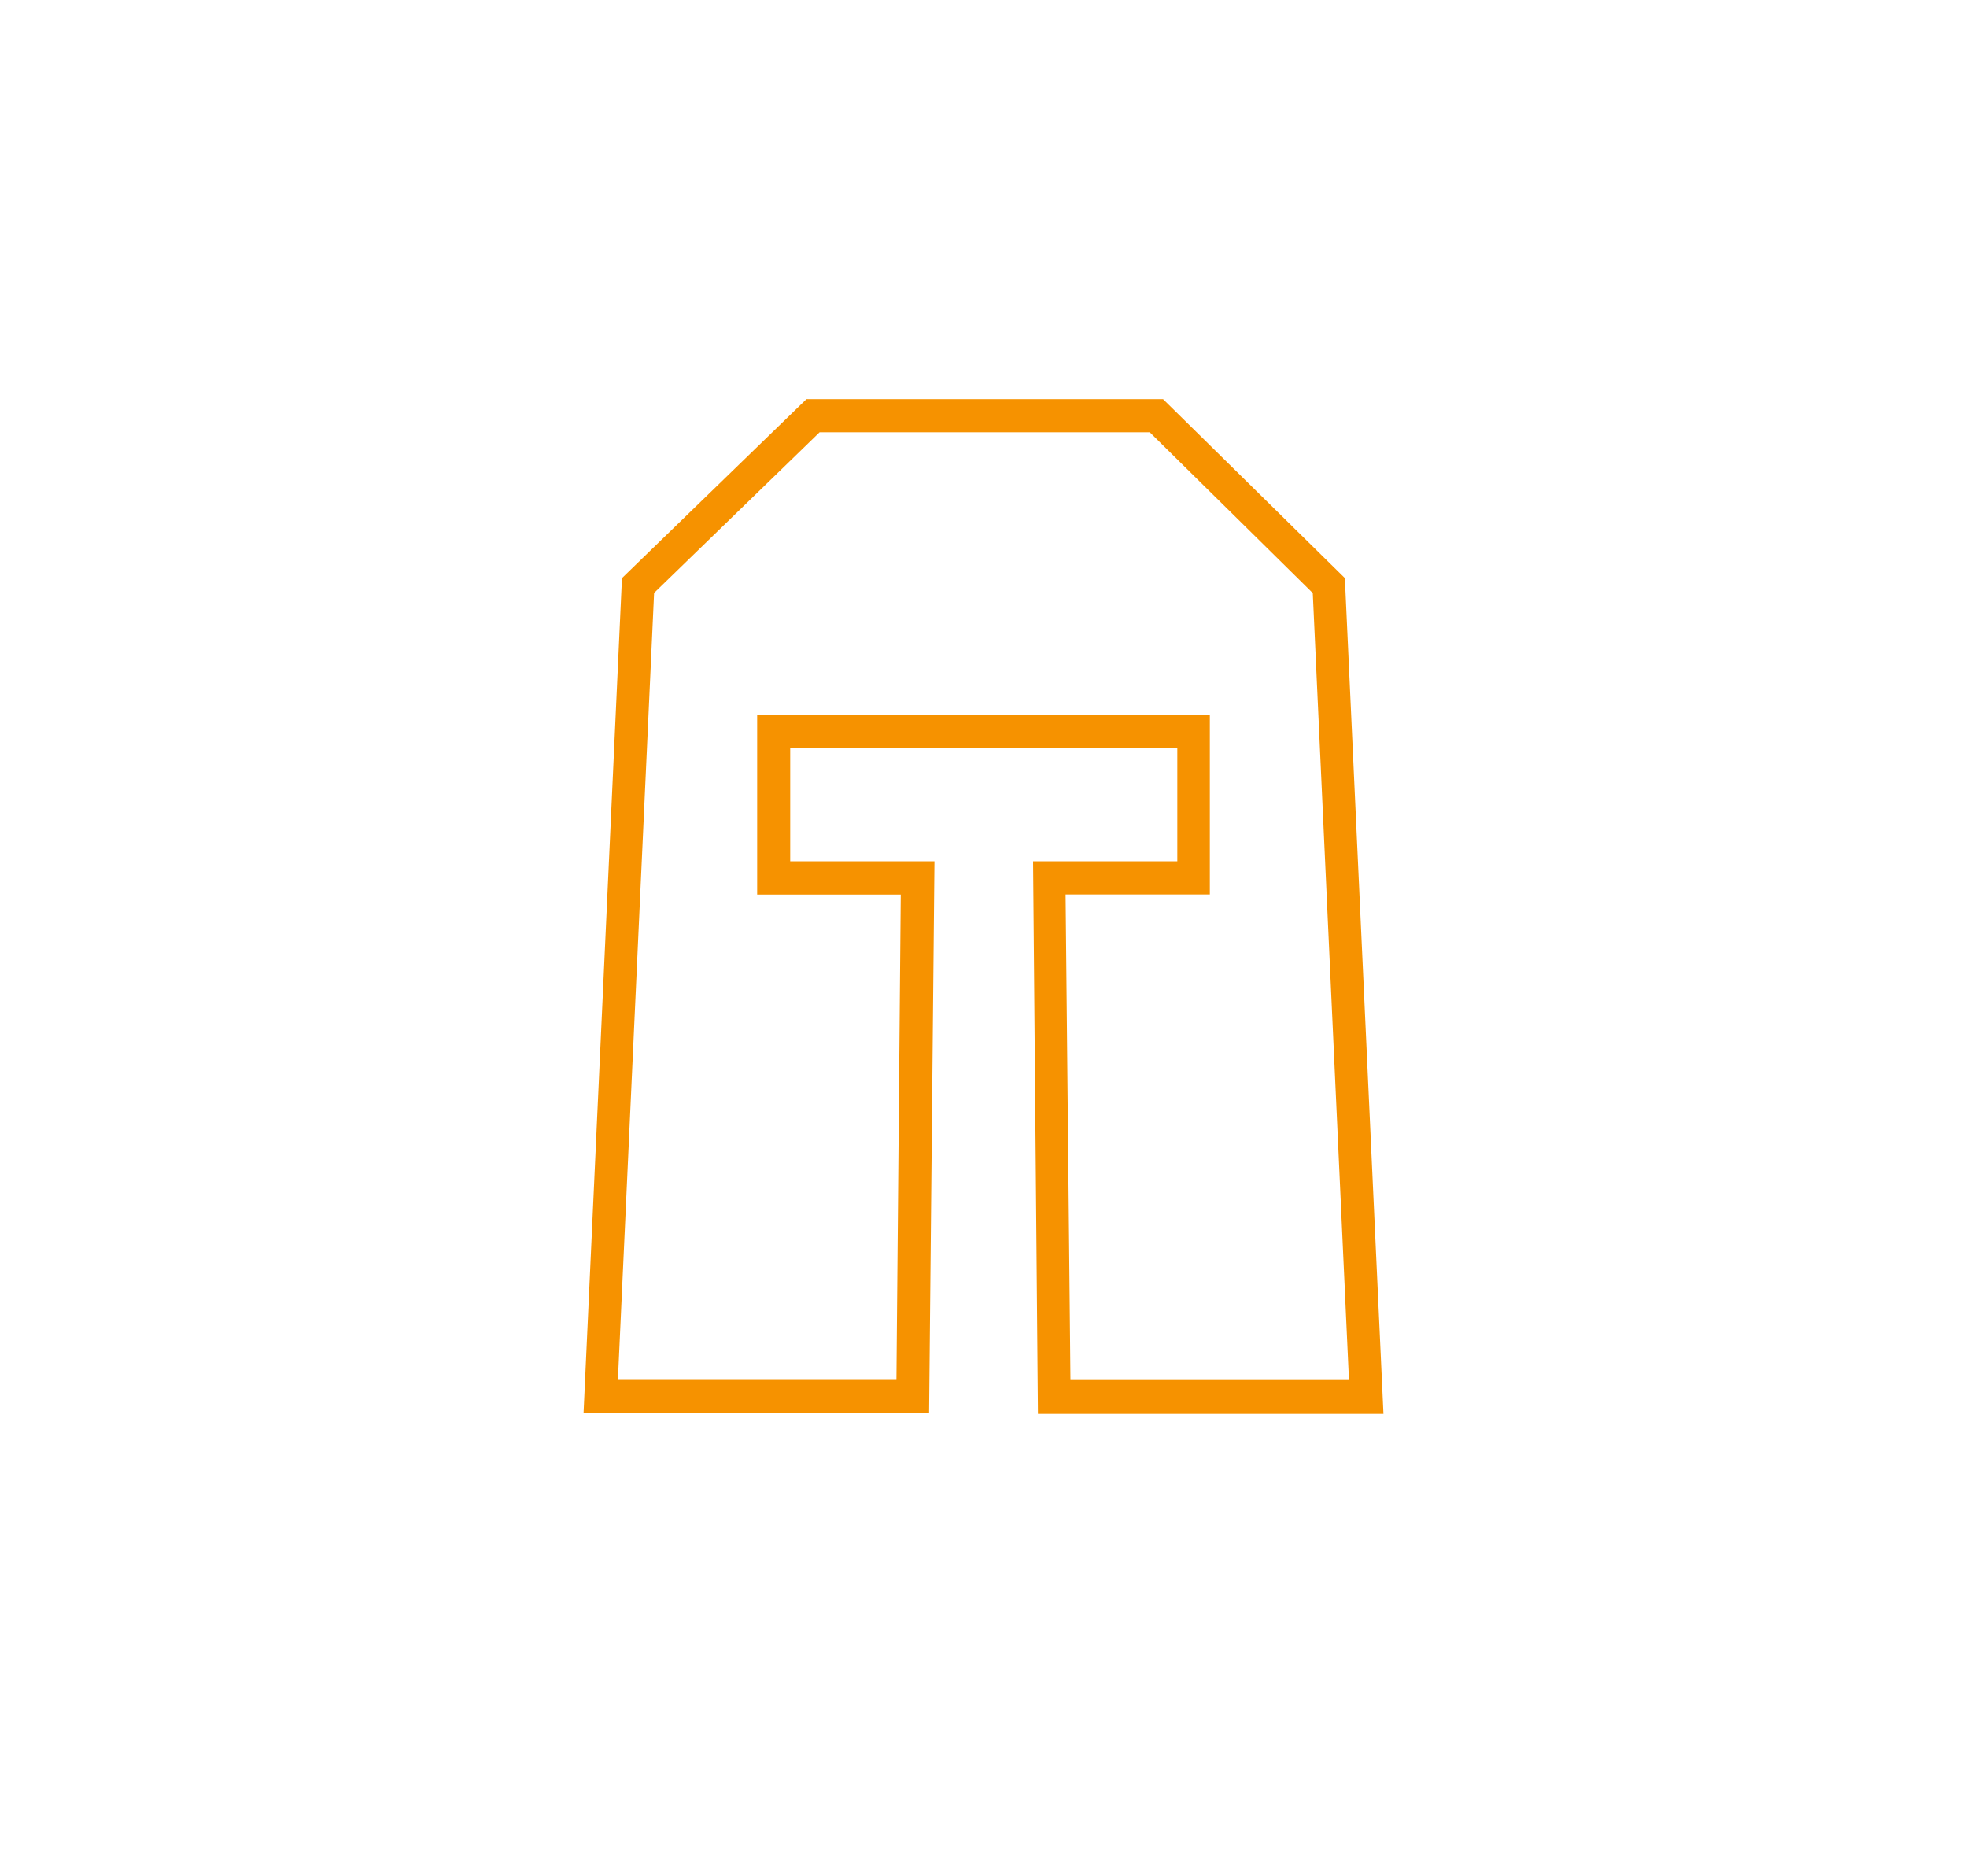
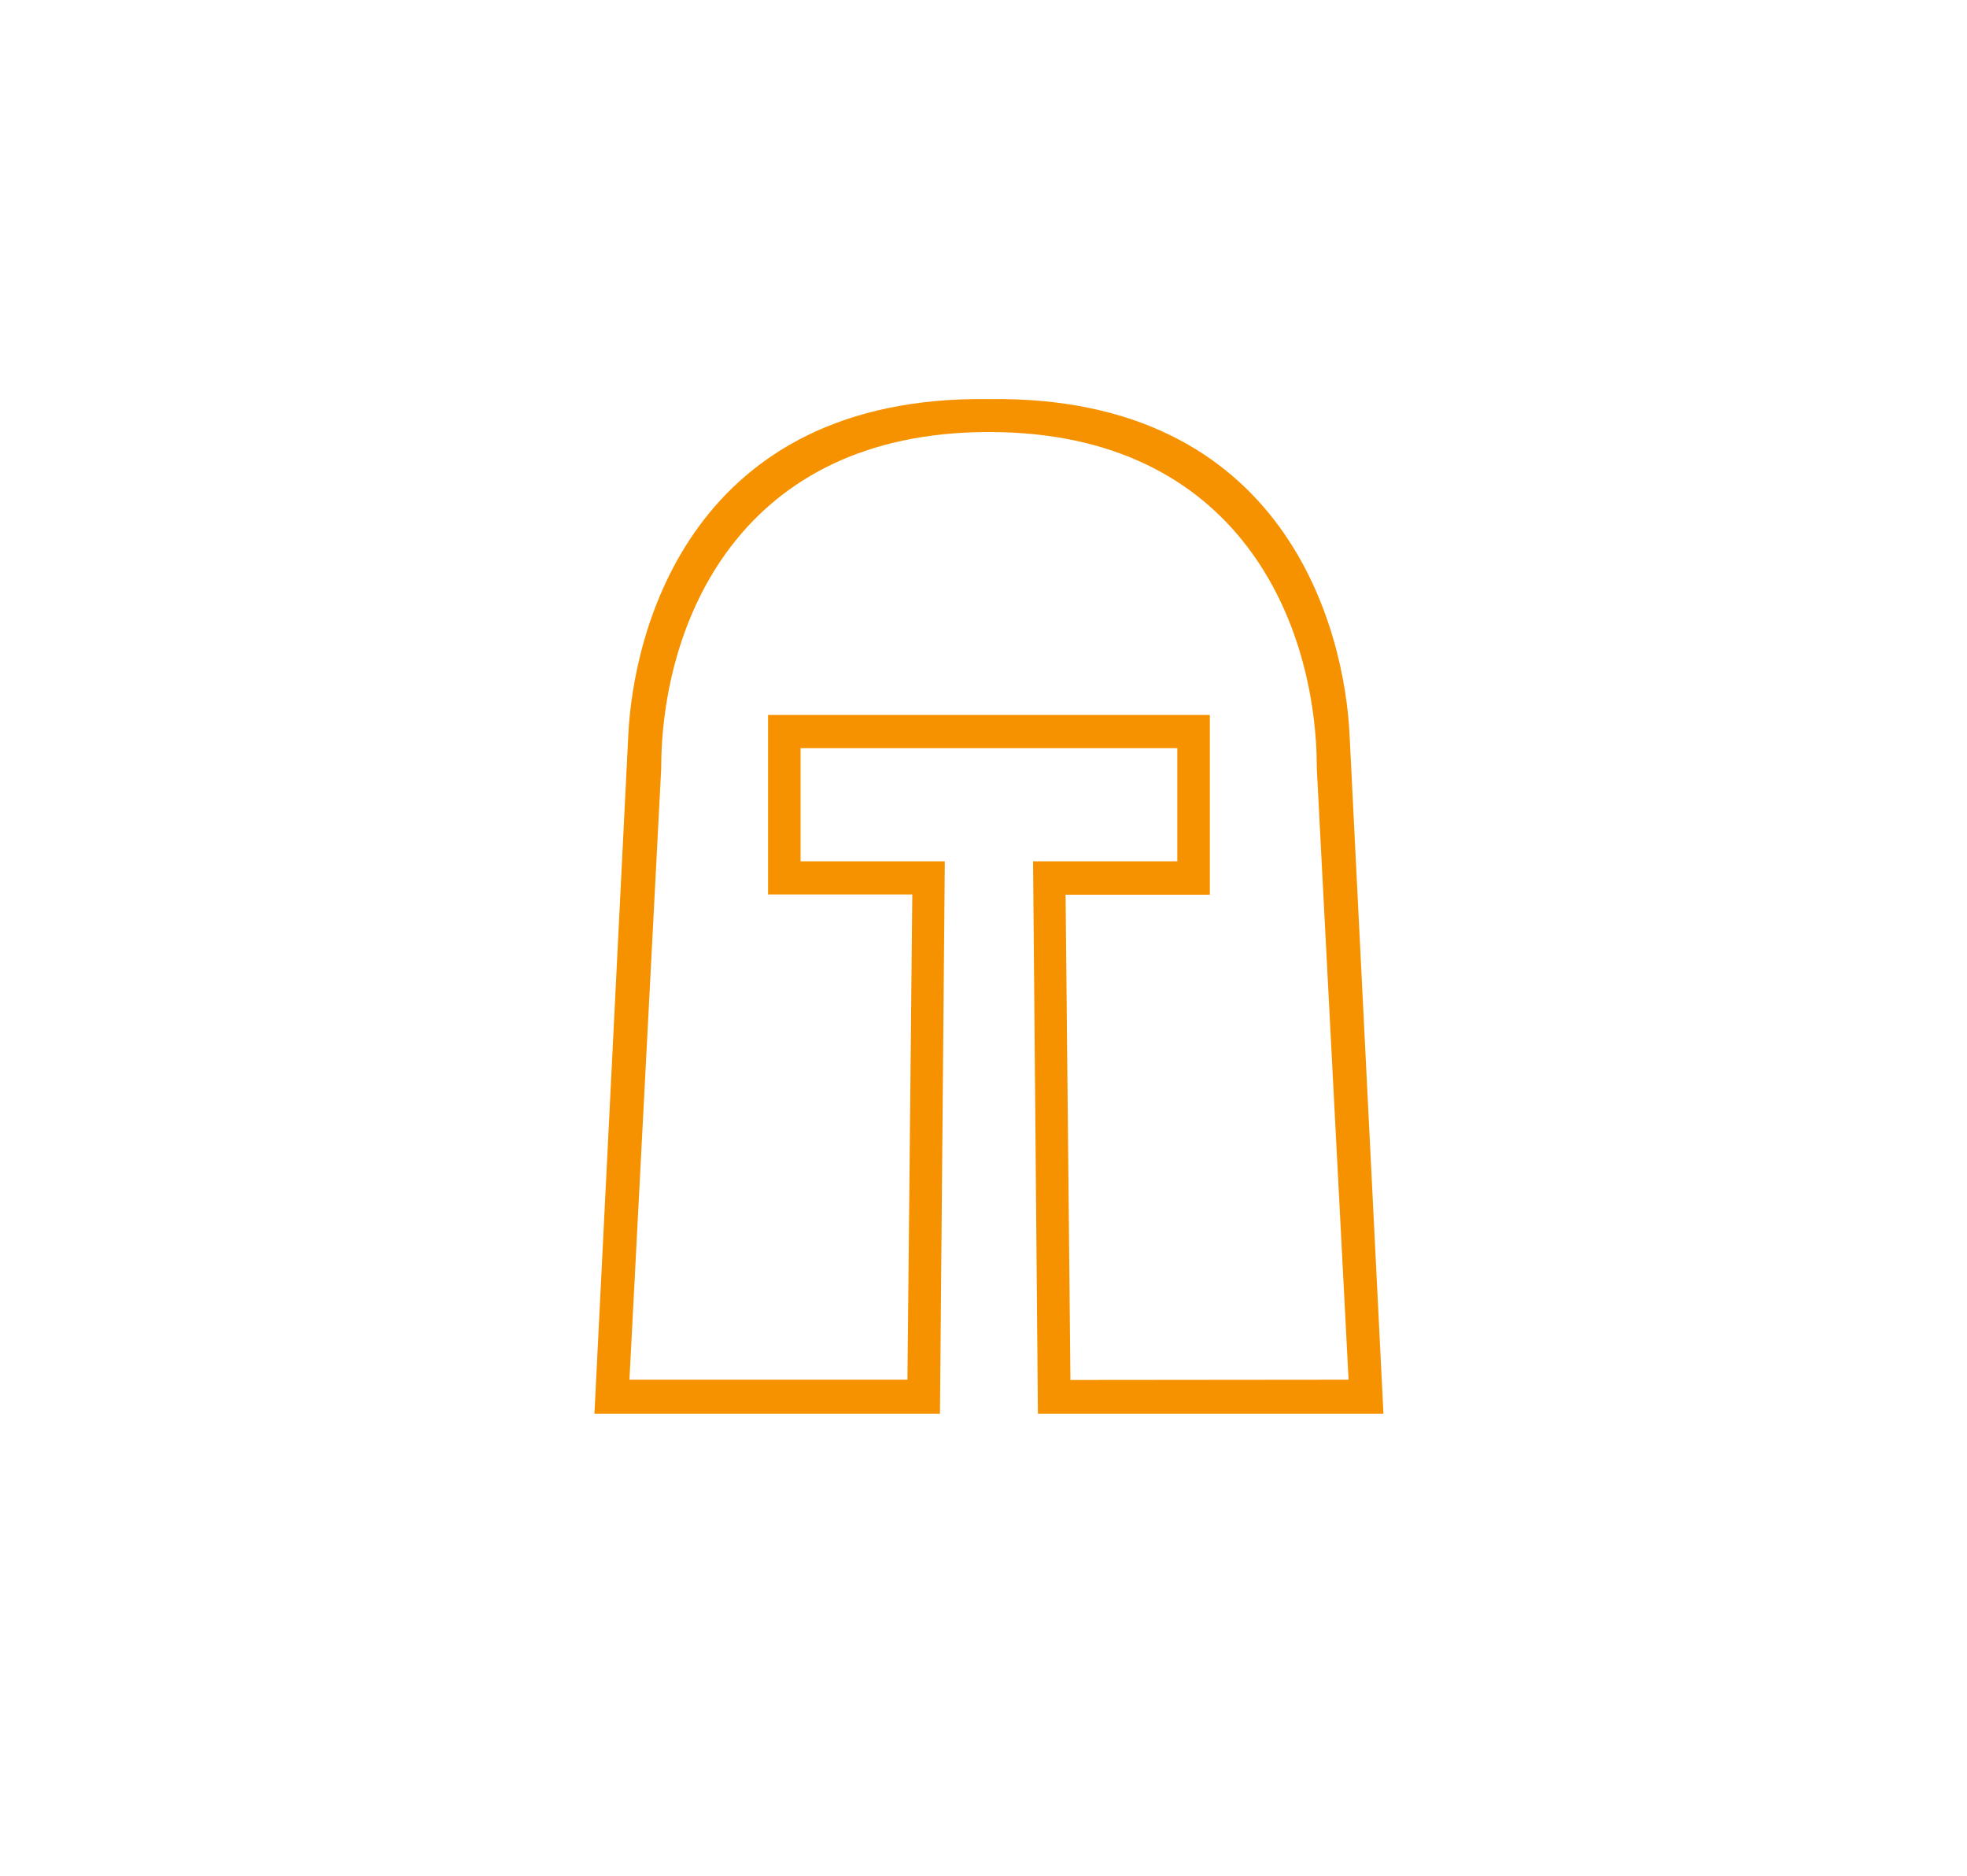
- <svg xmlns="http://www.w3.org/2000/svg" viewBox="0 0 150 143">
-   <path d="m105 108.05h-26.35l-.37-42.13h11v-8.62h-29.52v8.62h11l-.41 42.08h-26.35l2.93-63.67 14.07-13.65h27.19l13.89 13.67v.49zm-23.87-2.58h21.24l-2.76-60-12.43-12.26h-25.18l-12.62 12.25-2.76 60h21.24l.33-37h-10.95v-13.7h34.52v13.69h-11z" fill="#f69200" transform="translate(.5 -.25)" />
-   <g fill="none">
-     <path d="m0 0h150" />
-     <path d="m150 143h-150" />
-   </g>
+ <svg xmlns="http://www.w3.org/2000/svg" id="Layer_1" data-name="Layer 1" viewBox="0 0 150 143">
+   <path d="M102.92,56.11c-.36-8.06-4.84-26-27.5-25.68-22.67-.32-27.14,17.62-27.51,25.68L45.33,107.8H71.68l.37-42.13h-11V57.05H89.78v8.62h-11l.37,42.13H105.5ZM81.63,105.22l-.37-37h11V54.51H58.57V68.2h11l-.37,37H48l2.42-46.55c0-11.11,5.93-25.71,25-25.71s25,14.6,25,25.71l2.42,46.55Z" transform="translate(0 0)" fill="#f69200" />
+   <path d="M0,0H150" transform="translate(0 0)" fill="none" />
+   <path d="M150,143H0" transform="translate(0 0)" fill="none" />
</svg>
